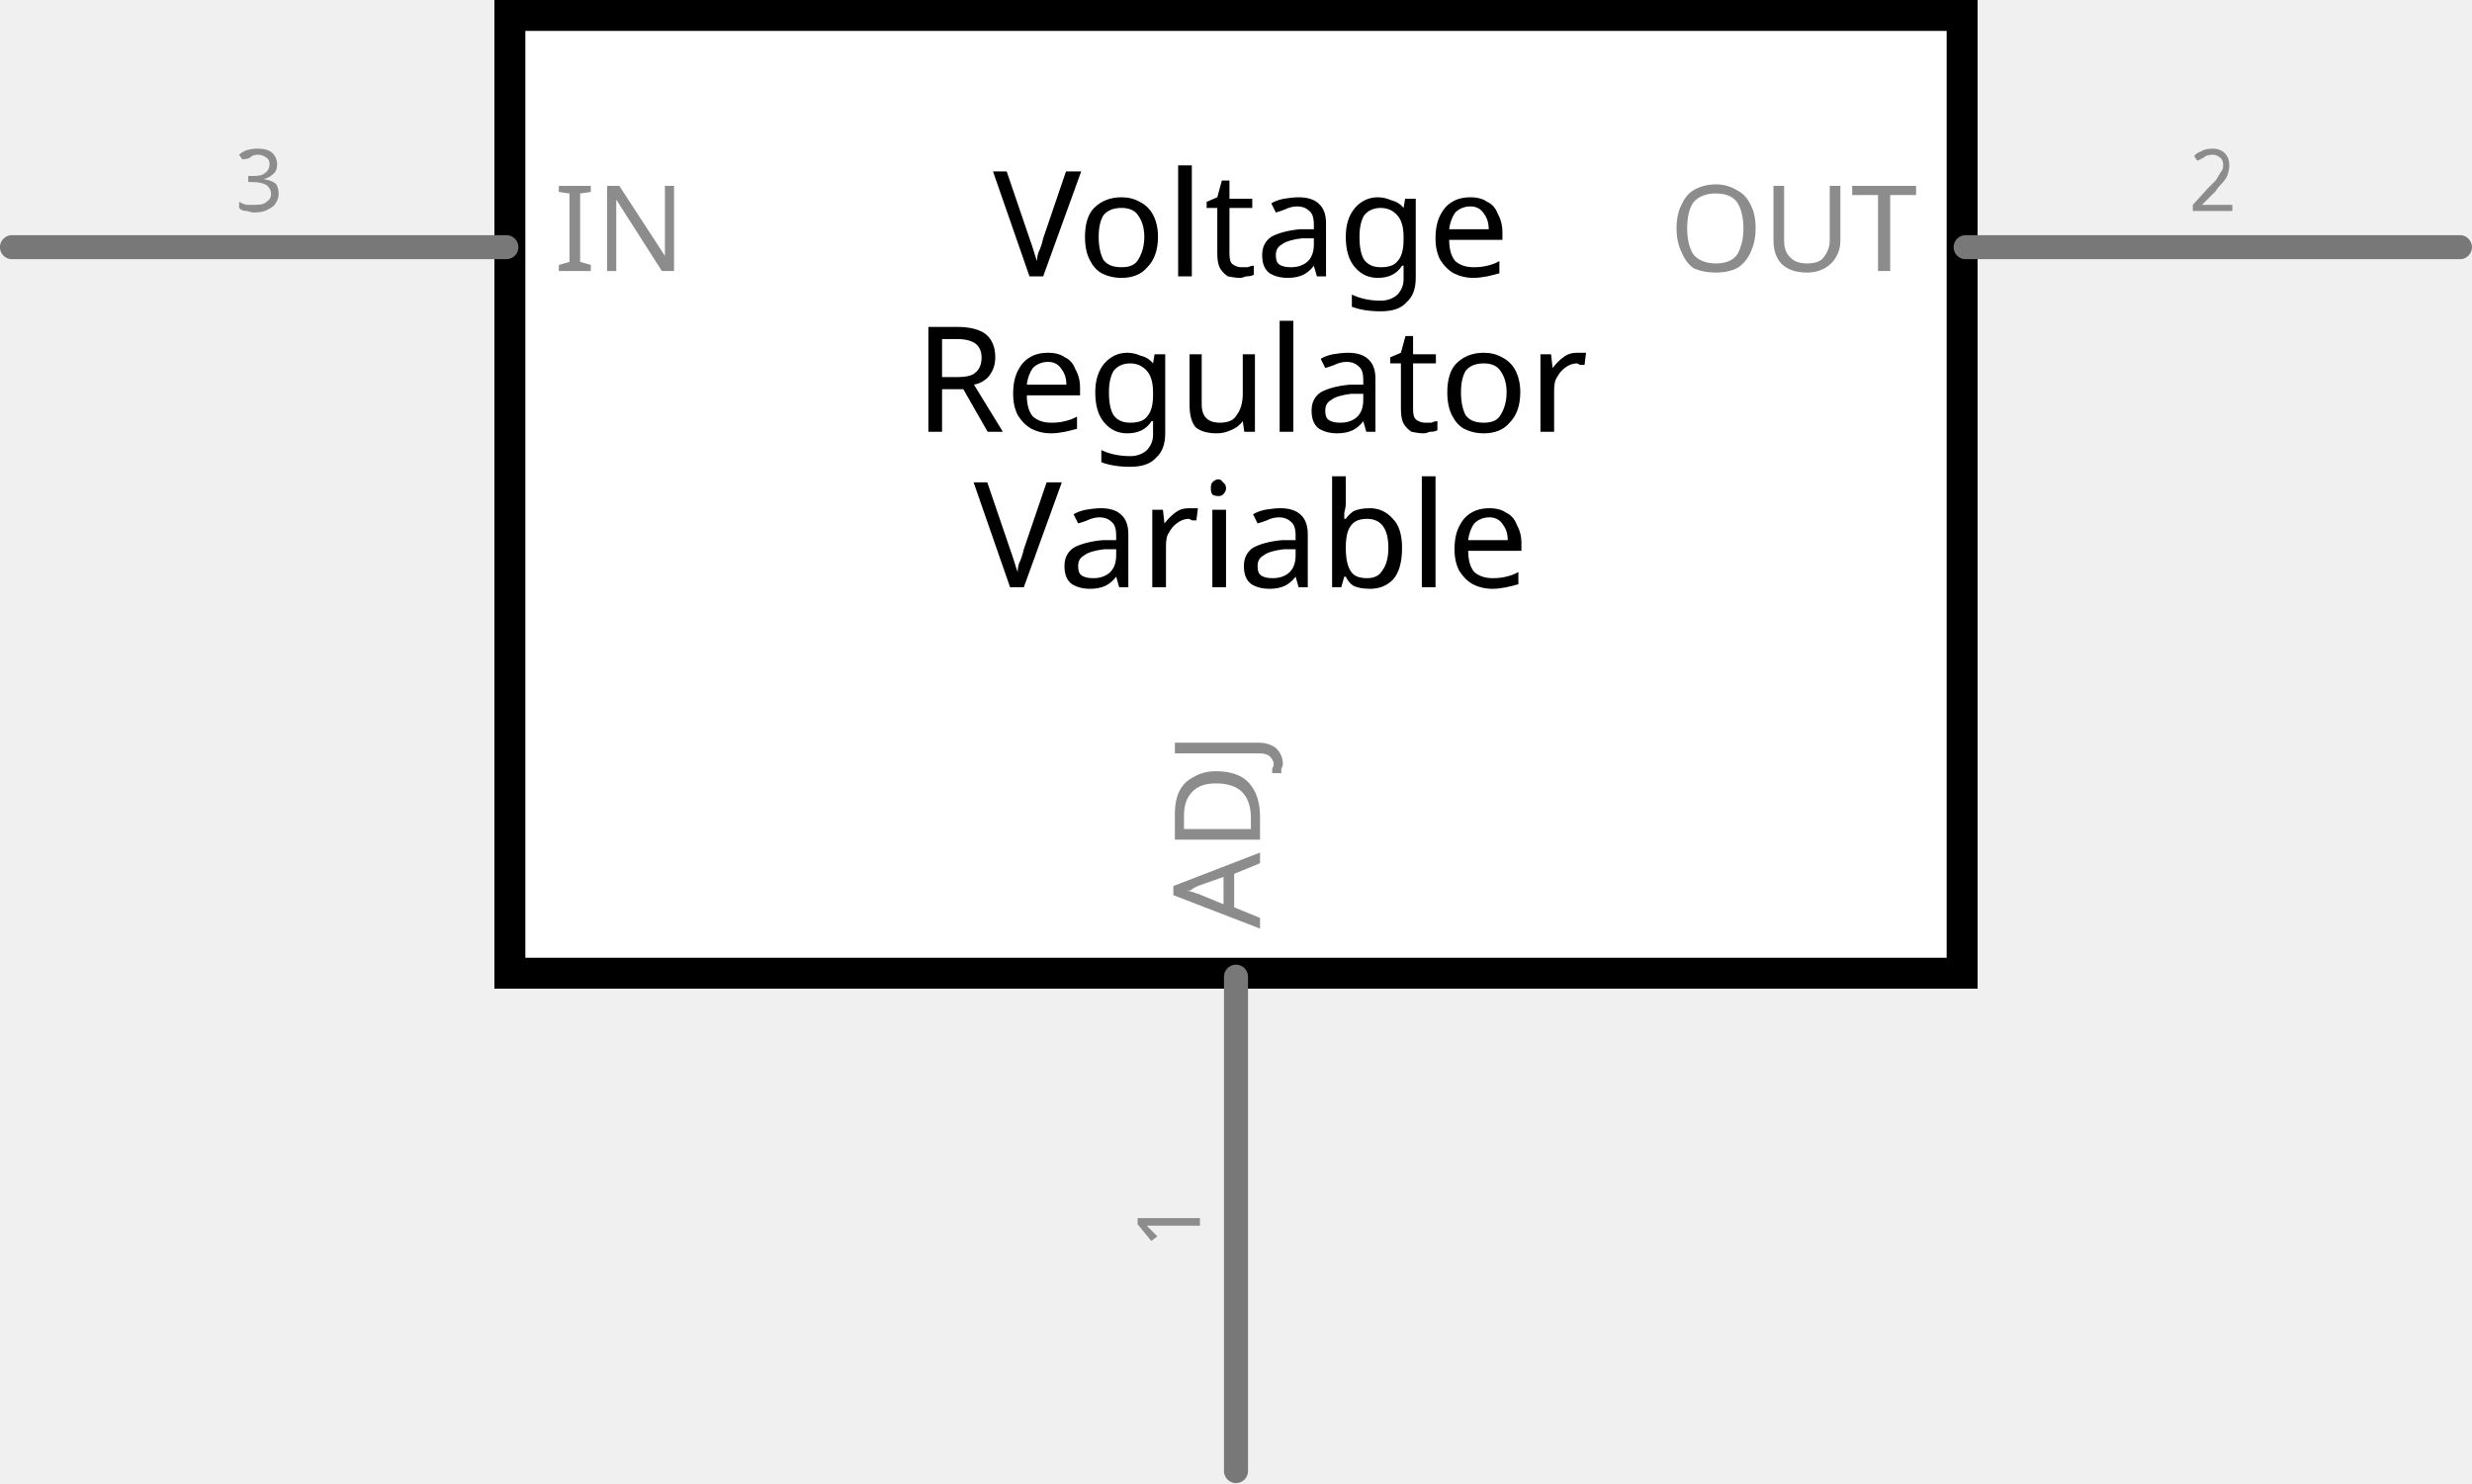
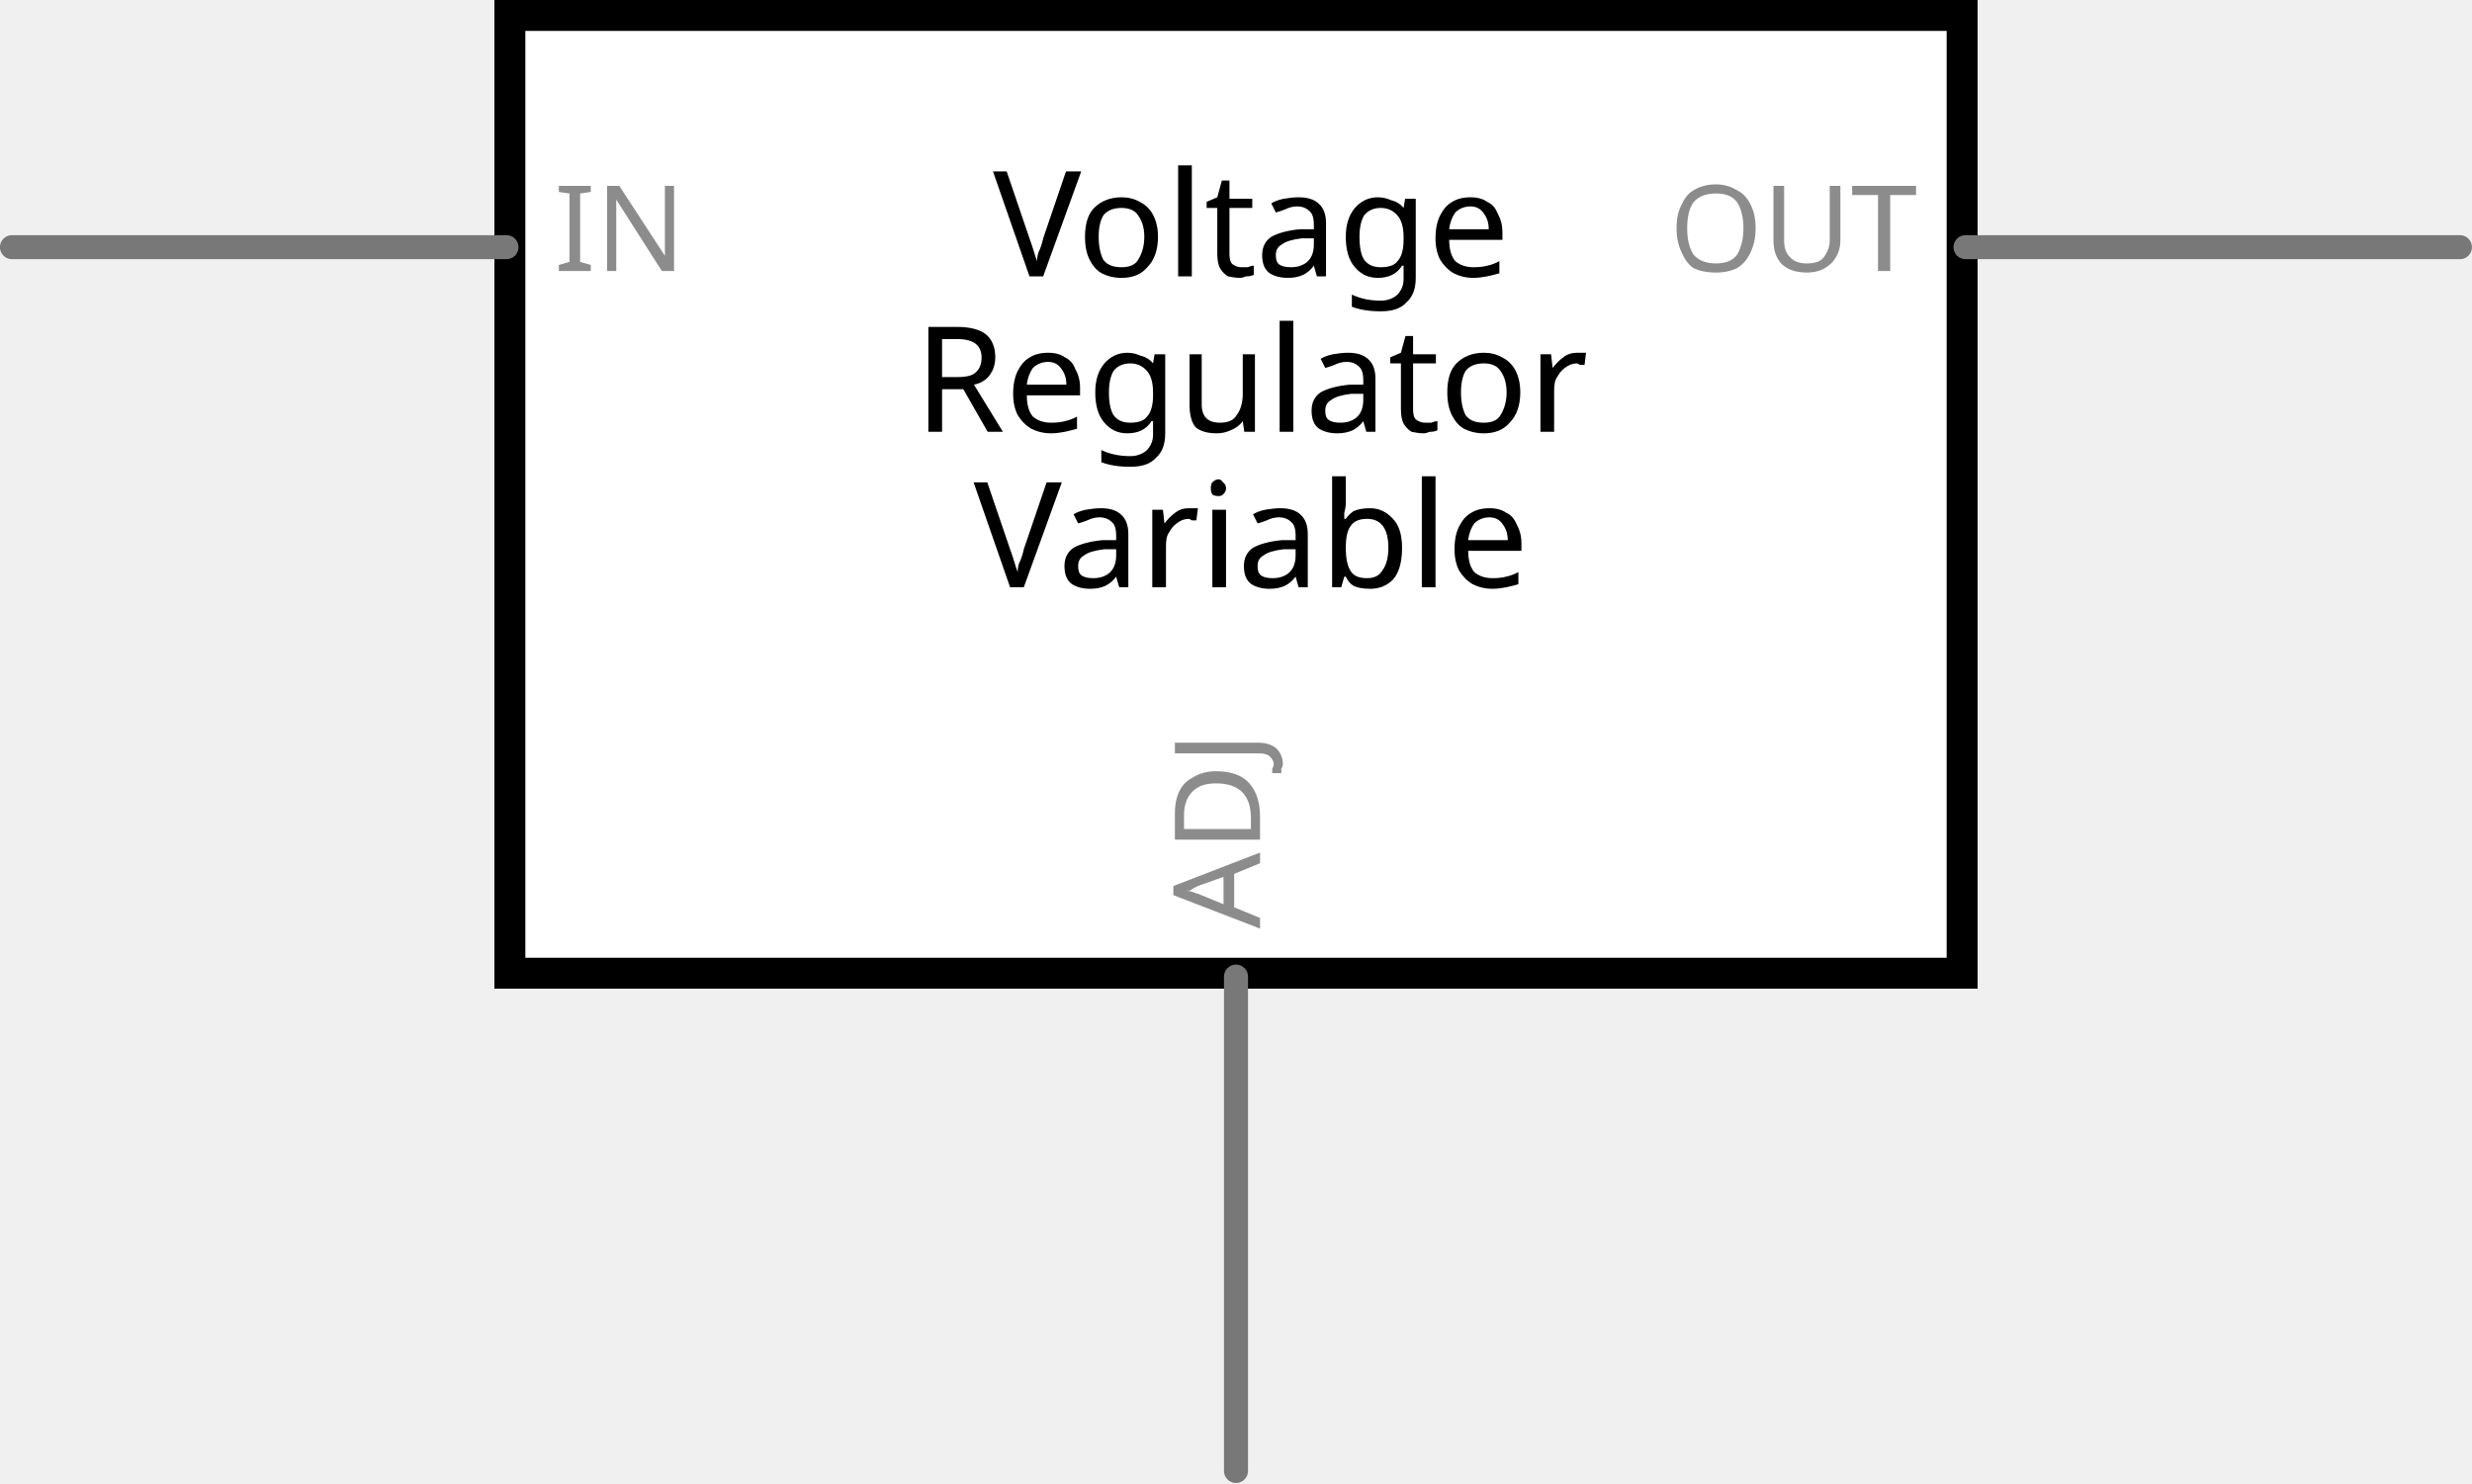
- <svg xmlns="http://www.w3.org/2000/svg" version="1.2" baseProfile="tiny" x="0in" y="0in" width="1in" height="0.6in" viewBox="0 0 25.4 15.24">
+ <svg xmlns="http://www.w3.org/2000/svg" width="1in" height=".6in" baseProfile="tiny" version="1.2" viewBox="0 0 25.4 15.24">
  <g id="schematic">
-     <rect class="interior rect" x="5.239" y="0.159" width="14.922" height="9.842" fill="#FFFFFF" stroke="#000000" stroke-width="0.318" stroke-linecap="round" />
-     <line class="pin" x1="20.197" y1="2.54" x2="25.276" y2="2.54" fill="none" stroke="#787878" stroke-width="0.247" stroke-linecap="round" id="connector2pin" />
-     <text class="text" font-family="'Droid Sans'" stroke="none" stroke-width="0" fill="#8c8c8c" font-size="0.882" x="22.736" y="2.17" text-anchor="middle">2</text>
-     <text class="text" font-family="'Droid Sans'" stroke="none" stroke-width="0" fill="#8c8c8c" font-size="1.235" x="19.703" y="2.787" text-anchor="end">OUT</text>
-     <rect class="terminal" x="25.276" y="2.417" width="0.247" height="0.247" fill="none" stroke="none" stroke-width="0" id="connector2terminal" />
-     <line class="pin" x1="0.123" y1="2.54" x2="5.203" y2="2.54" fill="none" stroke="#787878" stroke-width="0.247" stroke-linecap="round" id="connector0pin" />
-     <text class="text" font-family="'Droid Sans'" stroke="none" stroke-width="0" fill="#8c8c8c" font-size="0.882" x="2.663" y="2.17" text-anchor="middle">3</text>
-     <text class="text" font-family="'Droid Sans'" stroke="none" stroke-width="0" fill="#8c8c8c" font-size="1.235" x="5.697" y="2.787" text-anchor="start">IN</text>
-     <rect class="terminal" x="-0.123" y="2.417" width="0.247" height="0.247" fill="none" stroke="none" stroke-width="0" id="connector0terminal" />
-     <line class="pin" x1="12.7" y1="10.037" x2="12.7" y2="15.117" fill="none" stroke="#787878" stroke-width="0.247" stroke-linecap="round" id="connector1pin" />
-     <g transform="translate(12.3296,12.5765)">
+     <rect class="interior rect" x="5.239" y=".159" width="14.922" height="9.842" fill="#fff" stroke="#000" stroke-linecap="round" stroke-width=".318" />
+     <line id="connector2pin" class="pin" x1="20.196" x2="25.276" y1="2.54" y2="2.54" fill="none" stroke="#787878" stroke-linecap="round" stroke-width=".247" />
+     <text class="text" x="19.703" y="2.787" fill="#8c8c8c" font-family="'Droid Sans'" font-size="1.235" stroke-width="0" text-anchor="end">OUT</text>
+     <rect id="connector2terminal" class="terminal" x="25.276" y="2.417" width=".247" height=".247" fill="none" stroke-width="0" />
+     <line id="connector0pin" class="pin" x1=".123" x2="5.204" y1="2.54" y2="2.54" fill="none" stroke="#787878" stroke-linecap="round" stroke-width=".247" />
+     <text class="text" x="5.697" y="2.787" fill="#8c8c8c" font-family="'Droid Sans'" font-size="1.235" stroke-width="0">IN</text>
+     <rect id="connector0terminal" class="terminal" x="-.123" y="2.417" width=".247" height=".247" fill="none" stroke-width="0" />
+     <line id="connector1pin" class="pin" x1="12.7" x2="12.7" y1="10.036" y2="15.116" fill="none" stroke="#787878" stroke-linecap="round" stroke-width=".247" />
+     <g transform="translate(12.947 9.5426)">
      <g transform="rotate(270)">
-         <text class="text" font-family="'Droid Sans'" stroke="none" stroke-width="0" fill="#8c8c8c" font-size="0.882" x="0" y="0" text-anchor="middle">1</text>
+         <text class="text" fill="#8c8c8c" font-family="'Droid Sans'" font-size="1.235" stroke-width="0">ADJ</text>
      </g>
    </g>
-     <g transform="translate(12.9469,9.54264)">
-       <g transform="rotate(270)">
-         <text class="text" font-family="'Droid Sans'" stroke="none" stroke-width="0" fill="#8c8c8c" font-size="1.235" x="0" y="0" text-anchor="start">ADJ</text>
-       </g>
-     </g>
-     <rect class="terminal" x="12.576" y="15.117" width="0.247" height="0.247" fill="none" stroke="none" stroke-width="0" id="connector1terminal" />
-     <text class="text" id="label" font-family="'Droid Sans'" stroke="none" stroke-width="0" fill="#000000" font-size="1.499" x="12.859" y="2.84" text-anchor="middle">Voltage</text>
-     <text class="text" id="label" font-family="'Droid Sans'" stroke="none" stroke-width="0" fill="#000000" font-size="1.499" x="12.859" y="4.439" text-anchor="middle">Regulator</text>
-     <text class="text" id="label" font-family="'Droid Sans'" stroke="none" stroke-width="0" fill="#000000" font-size="1.499" x="12.859" y="6.038" text-anchor="middle">Variable</text>
+     <rect id="connector1terminal" class="terminal" x="12.576" y="15.116" width=".247" height=".247" fill="none" stroke-width="0" />
+     <text class="text" x="12.859" y="2.84" fill="#000000" font-family="'Droid Sans'" font-size="1.499" stroke-width="0" text-anchor="middle">Voltage</text>
+     <text class="text" x="12.859" y="4.439" fill="#000000" font-family="'Droid Sans'" font-size="1.499" stroke-width="0" text-anchor="middle">Regulator</text>
+     <text class="text" x="12.859" y="6.038" fill="#000000" font-family="'Droid Sans'" font-size="1.499" stroke-width="0" text-anchor="middle">Variable</text>
  </g>
</svg>
